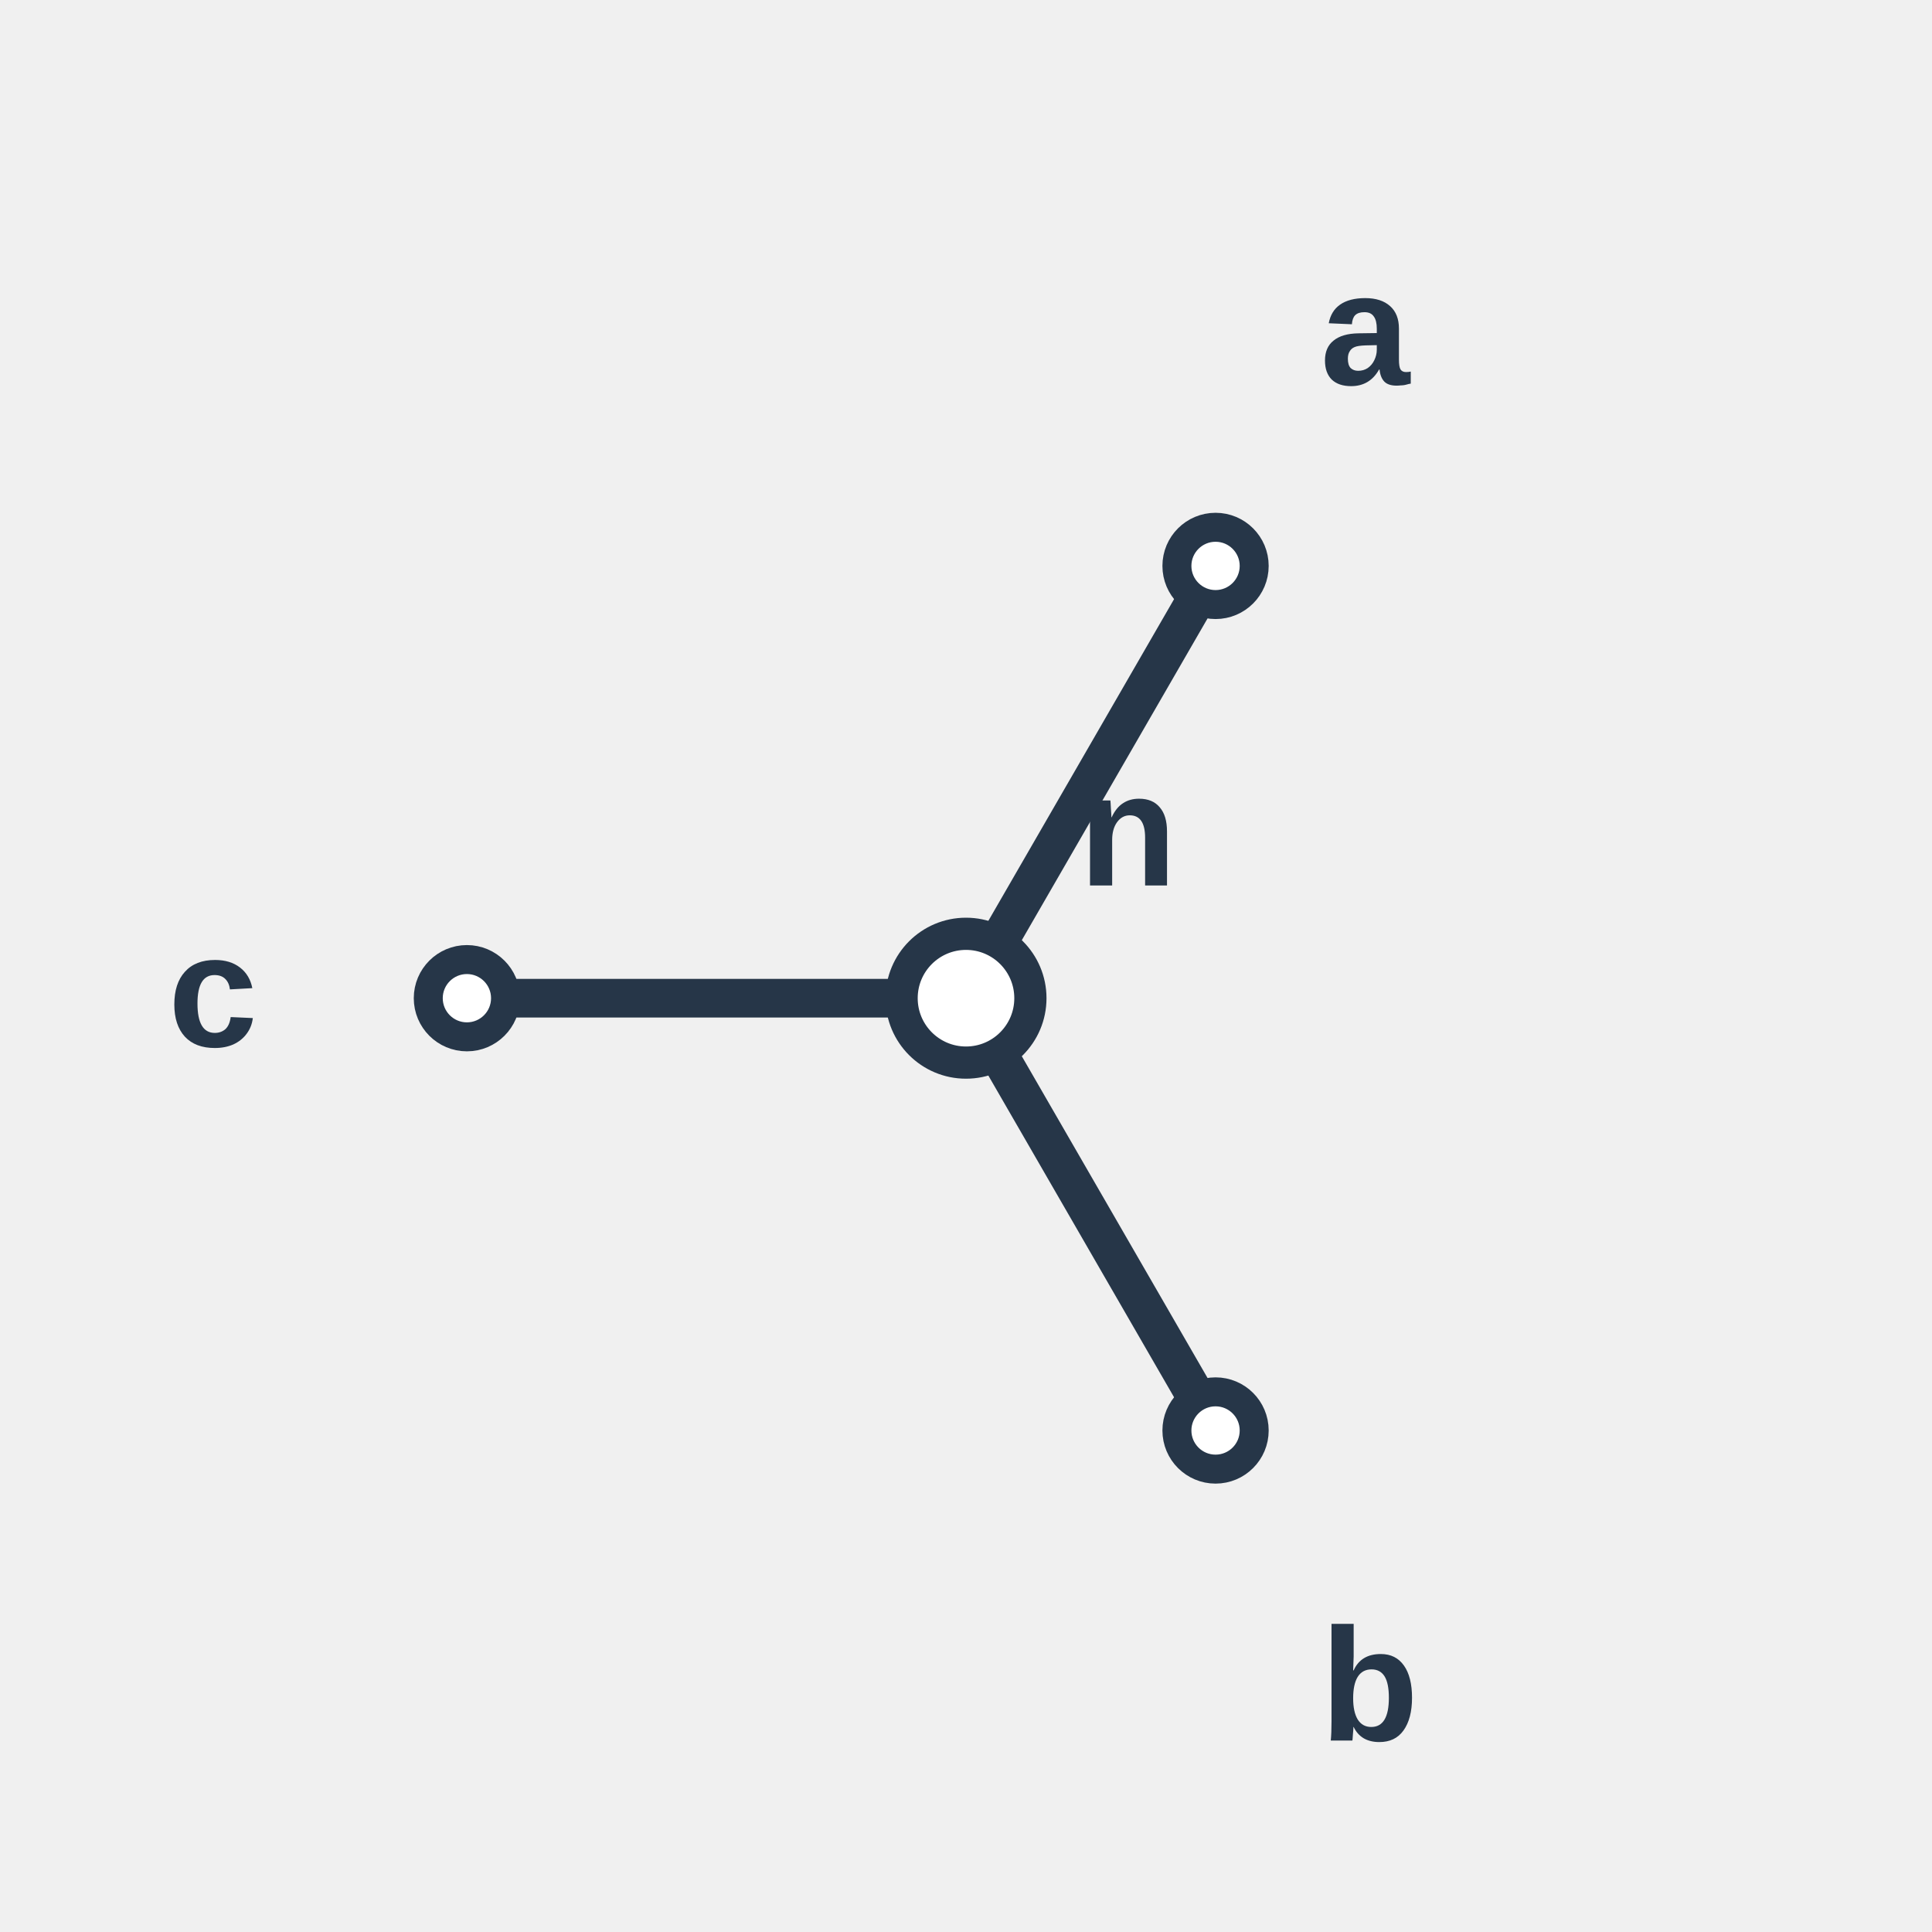
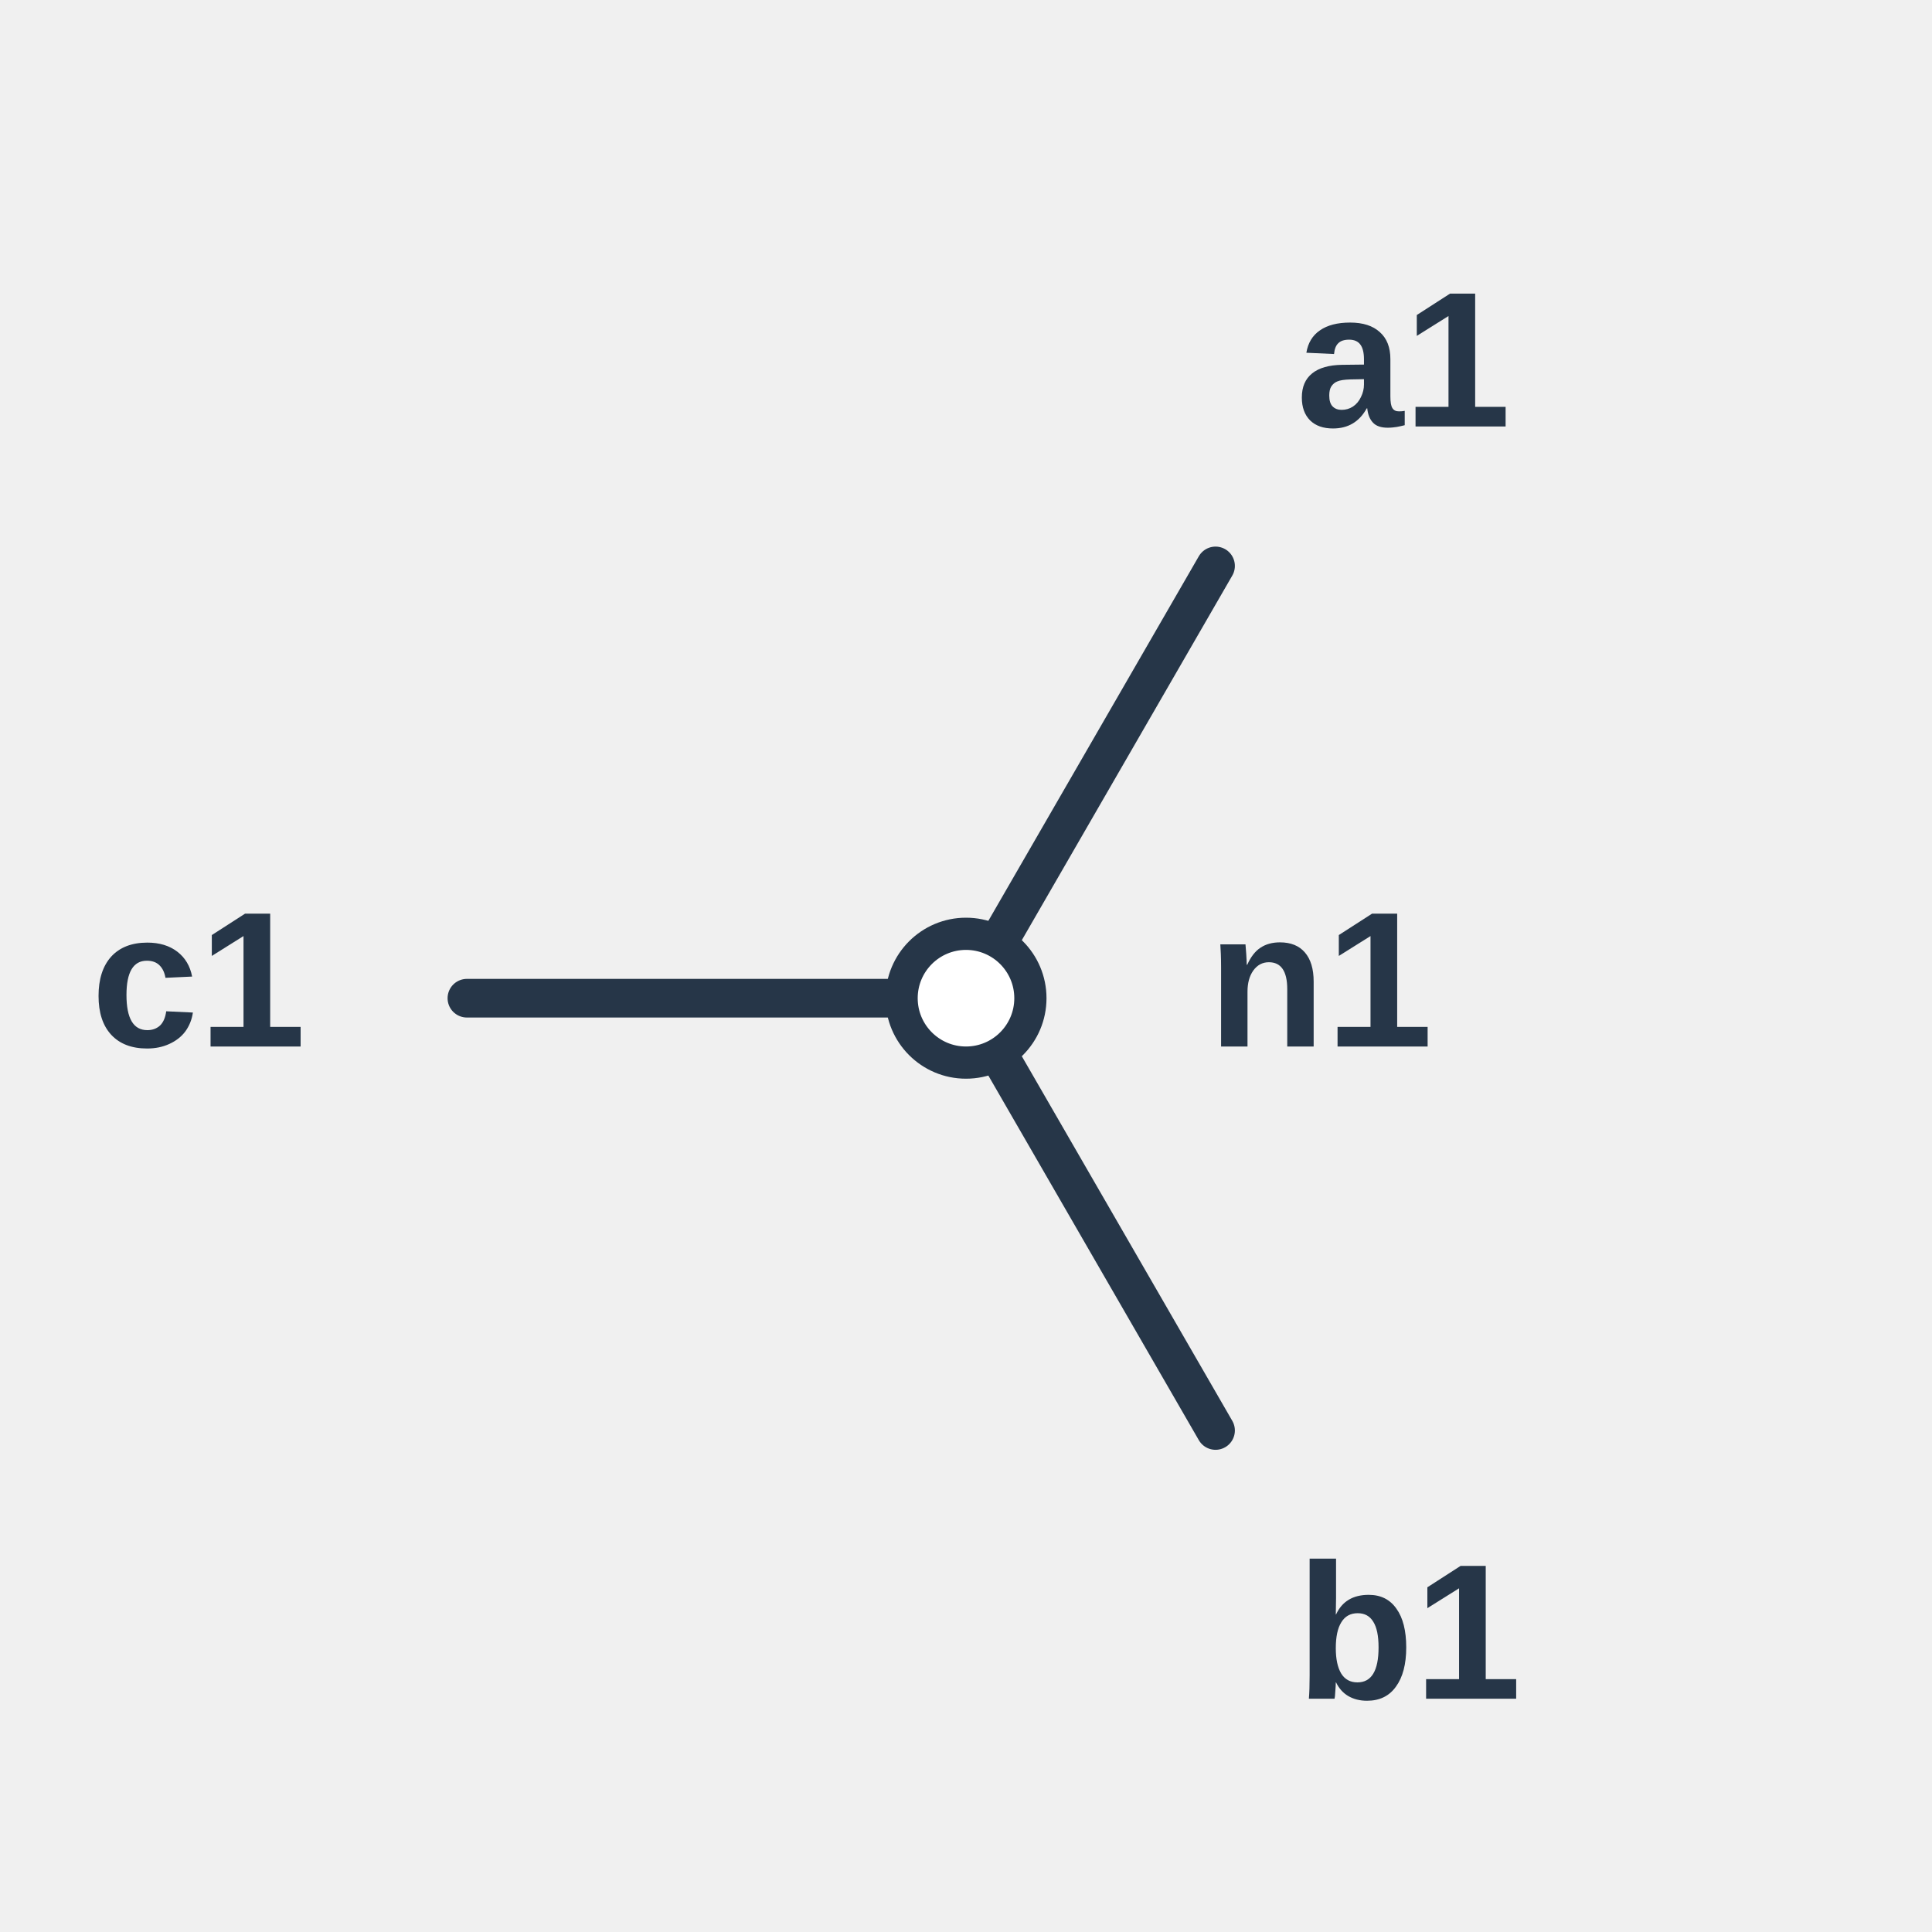
<svg xmlns="http://www.w3.org/2000/svg" width="120" height="120" viewBox="0 0 120 120" role="img" aria-labelledby="title">
  <style>
    .wire { fill: none; stroke: #263648; stroke-width: 2.4; stroke-linecap: round; stroke-linejoin: round; }
    .terminal-dot { fill: #ffffff; stroke: #263648; stroke-width: 1.8; }
    .neutral-dot { fill: #ffffff; stroke: #263648; stroke-width: 2; }
-     .terminal { fill: #263648; font: 600 10px Arial, sans-serif; }
+     .terminal { fill: #263648; font: 700 12px Arial, sans-serif; }
    .tap { fill: #263648; }
  </style>
  <path d="M 60 62 L 75.5 35.15" class="wire" />
  <path d="M 60 62 L 75.5 88.85" class="wire" />
  <path d="M 60 62 L 29 62" class="wire" />
-   <circle cx="75.5" cy="35.15" r="2.4" class="terminal-dot" />
-   <circle cx="75.5" cy="88.85" r="2.4" class="terminal-dot" />
-   <circle cx="29" cy="62" r="2.4" class="terminal-dot" />
-   <text x="82" y="23.89" text-anchor="start" class="terminal">a</text>
-   <text x="82" y="108.11" text-anchor="start" class="terminal">b</text>
-   <text x="16" y="65" text-anchor="end" class="terminal">c</text>
+   <text x="80.5" y="26.49" text-anchor="start" class="terminal">a1</text>
+   <text x="80.5" y="105.51" text-anchor="start" class="terminal">b1</text>
+   <text x="19" y="65" text-anchor="end" class="terminal">c1</text>
  <circle cx="60" cy="62" r="4" class="neutral-dot" />
-   <text x="67" y="55" class="terminal">n</text>
+   <text x="75" y="65" text-anchor="start" class="terminal">n1</text>
</svg>
